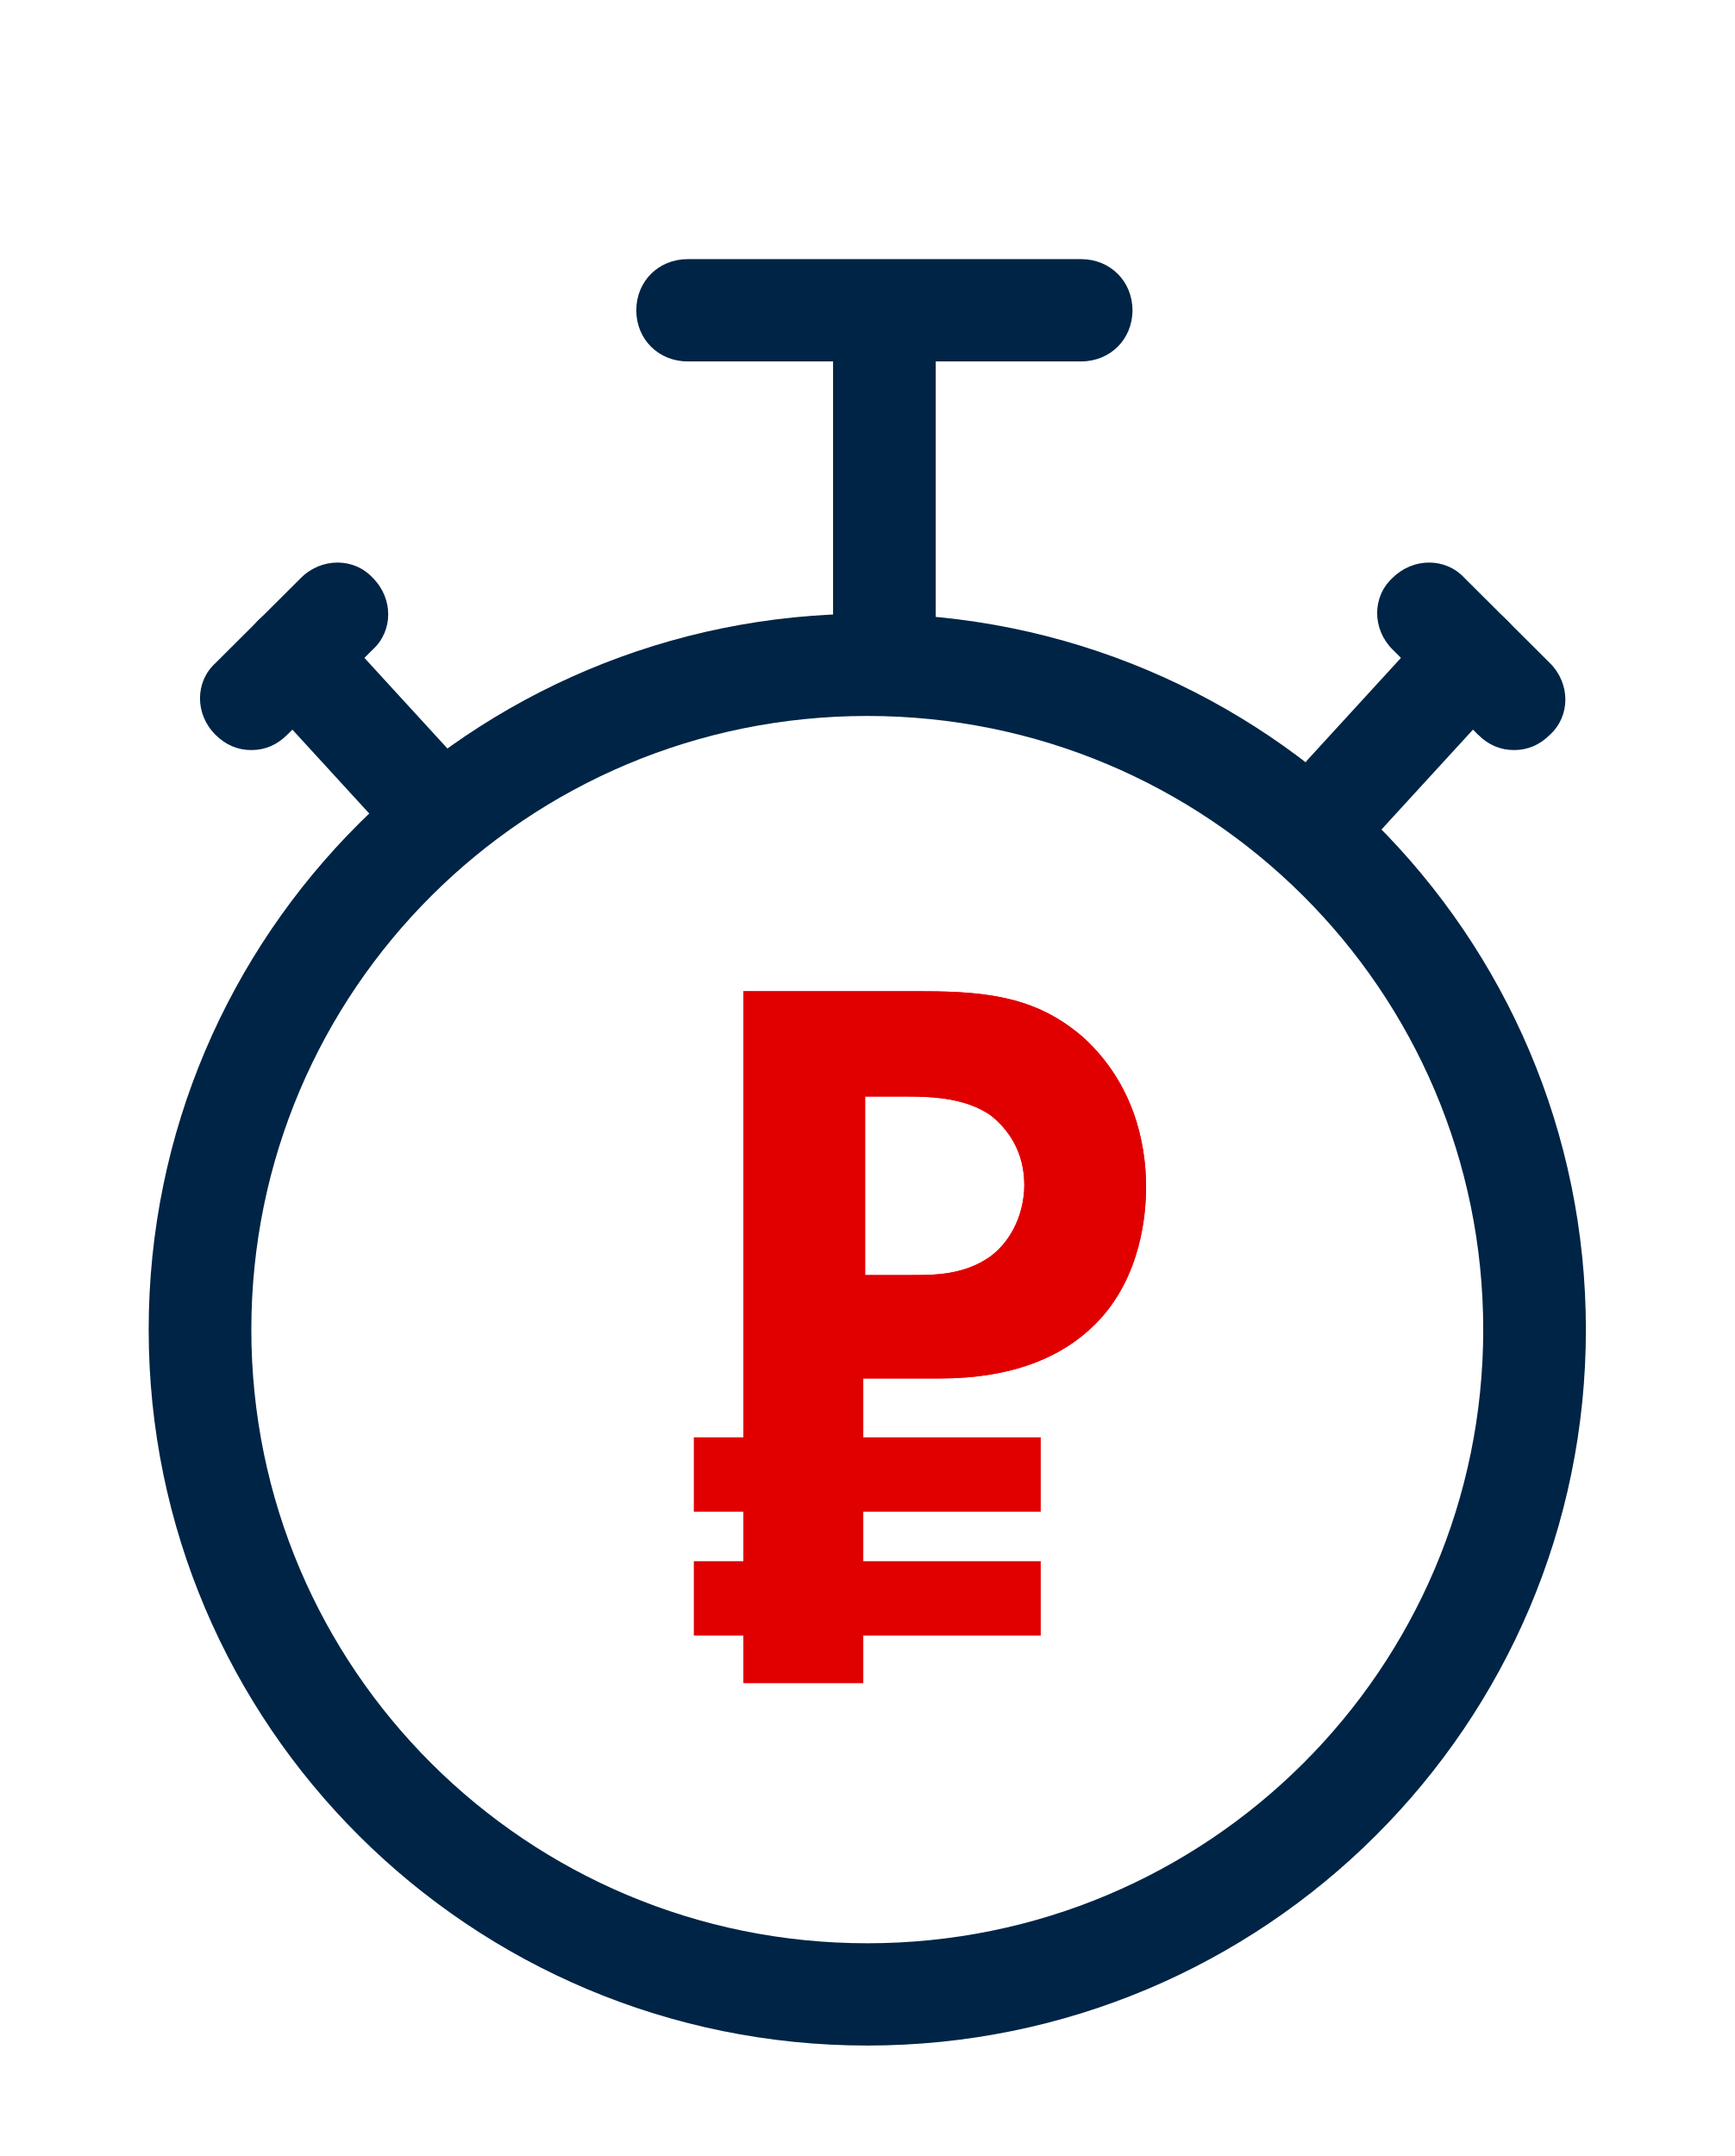
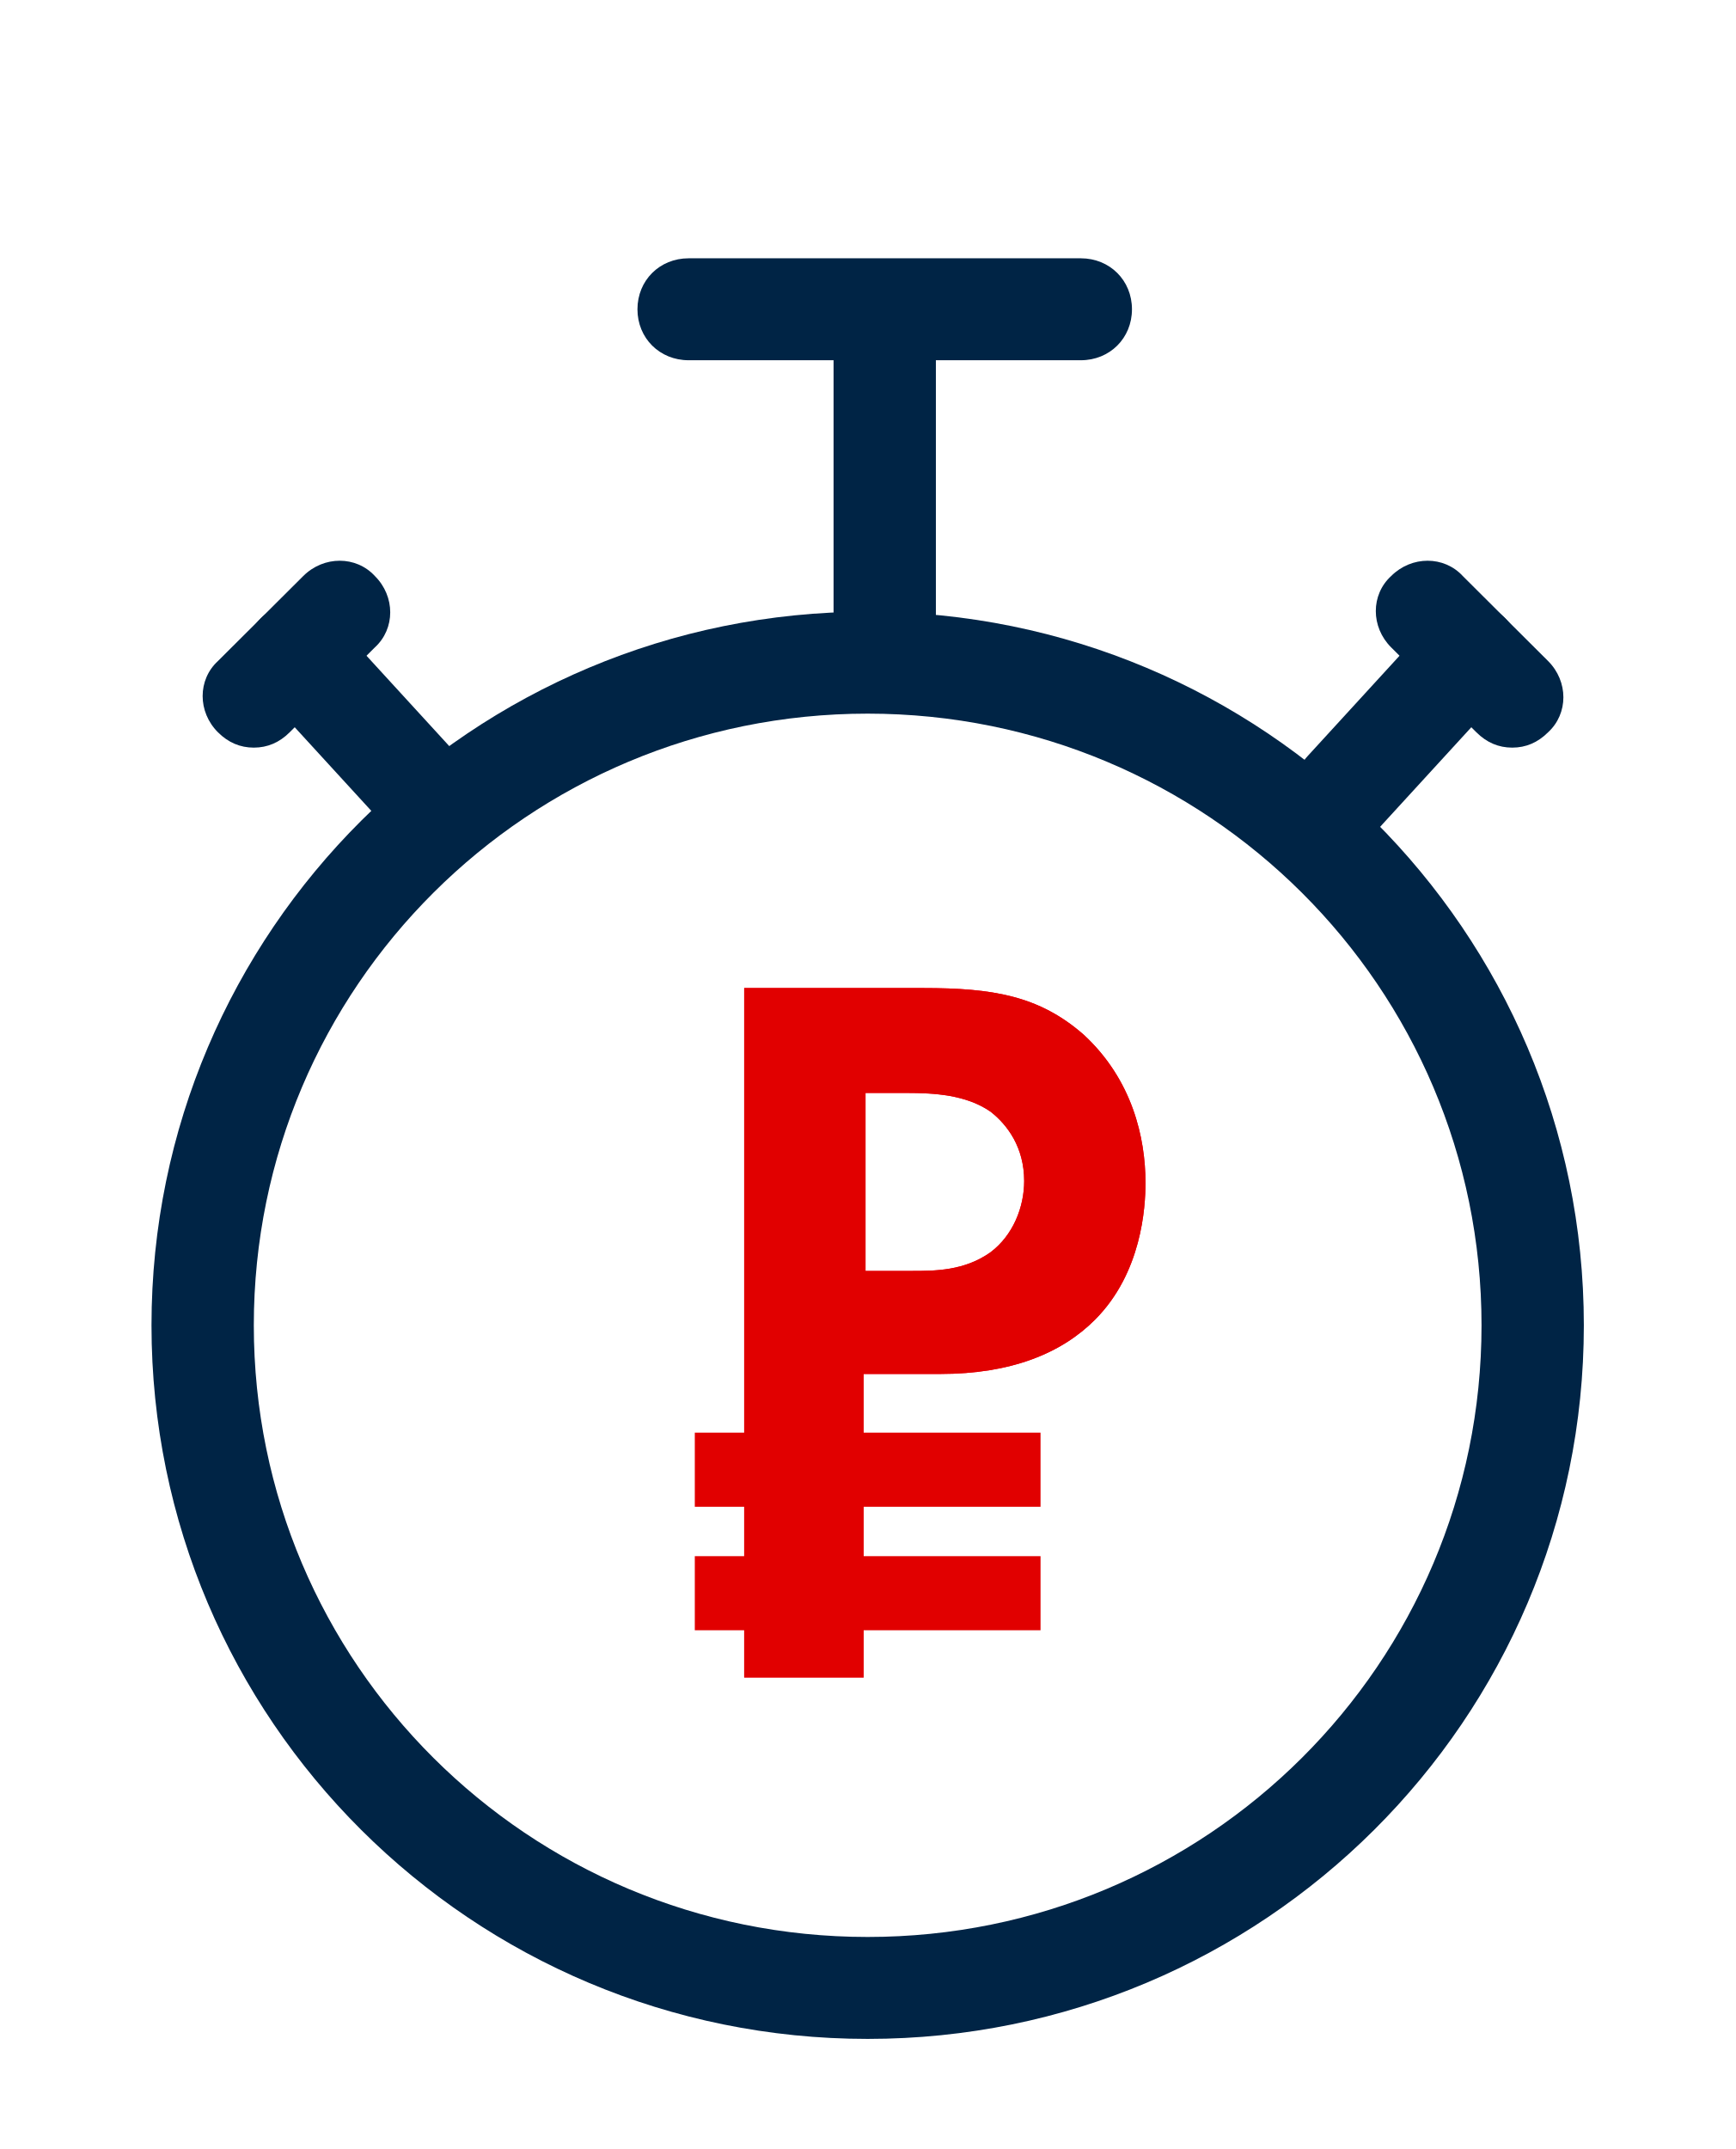
- <svg xmlns="http://www.w3.org/2000/svg" width="70" height="87" viewBox="0 0 70 87" fill="none">
+ <svg xmlns="http://www.w3.org/2000/svg" width="63" height="78" viewBox="0 0 70 87" fill="none">
  <path d="M35 82.543C18.981 82.543 6 69.611 6 53.654C6 37.696 18.981 24.764 35 24.764C51.019 24.764 64 37.696 64 53.654C64 69.611 51.019 82.543 35 82.543ZM35 28.891C21.259 28.891 10.143 39.965 10.143 53.654C10.143 67.341 21.259 78.416 35 78.416C48.74 78.416 59.857 67.341 59.857 53.654C59.857 39.965 48.74 28.891 35 28.891Z" fill="#002445" />
  <path d="M10.143 30.267C9.591 30.267 9.107 30.061 8.693 29.648C7.864 28.823 7.864 27.516 8.693 26.759L12.145 23.32C12.974 22.494 14.286 22.494 15.045 23.32C15.874 24.145 15.874 25.452 15.045 26.209L11.593 29.648C11.179 30.061 10.695 30.267 10.143 30.267Z" fill="#002445" />
  <path d="M16.91 34.05C16.357 34.05 15.805 33.844 15.391 33.362L10.35 27.86C9.591 27.034 9.66 25.727 10.488 24.971C11.317 24.214 12.629 24.283 13.388 25.108L18.429 30.611C19.188 31.436 19.119 32.743 18.291 33.5C17.876 33.844 17.393 34.05 16.91 34.05Z" fill="#002445" />
  <path d="M61.1 30.267C60.548 30.267 60.065 30.061 59.65 29.648L56.198 26.209C55.369 25.383 55.369 24.076 56.198 23.32C57.026 22.494 58.338 22.494 59.098 23.32L62.55 26.759C63.379 27.584 63.379 28.891 62.55 29.648C62.136 30.061 61.653 30.267 61.1 30.267Z" fill="#002445" />
  <path d="M54.334 34.05C53.85 34.05 53.367 33.844 52.953 33.5C52.124 32.743 52.055 31.436 52.814 30.611L57.855 25.108C58.614 24.283 59.926 24.214 60.755 24.971C61.584 25.727 61.653 27.034 60.893 27.86L55.852 33.362C55.507 33.775 54.955 34.05 54.334 34.05Z" fill="#002445" />
  <path d="M43.631 14.584H27.75C26.576 14.584 25.678 13.69 25.678 12.521C25.678 11.351 26.576 10.457 27.75 10.457H43.631C44.805 10.457 45.702 11.351 45.702 12.521C45.702 13.69 44.805 14.584 43.631 14.584Z" fill="#002445" />
  <path d="M35.69 27.653C34.517 27.653 33.619 26.759 33.619 25.59V13.552C33.619 12.383 34.517 11.489 35.69 11.489C36.864 11.489 37.762 12.383 37.762 13.552V25.59C37.762 26.759 36.864 27.653 35.69 27.653Z" fill="#002445" />
  <path d="M37.256 40C40.052 40 41.942 40.303 43.756 41.896C45.721 43.716 46.25 46.068 46.25 47.888C46.25 48.874 46.099 51.528 44.209 53.424C42.849 54.789 40.808 55.624 37.936 55.624H34.837V67.91H30V40H37.256ZM34.837 51.452H36.802C37.709 51.452 38.919 51.452 39.977 50.694C40.884 50.011 41.337 48.874 41.337 47.812C41.337 46.447 40.657 45.537 39.977 45.006C38.994 44.323 37.709 44.247 36.576 44.247H34.913V51.452H34.837Z" fill="#F4001B" />
  <path fill-rule="evenodd" clip-rule="evenodd" d="M37.256 40C40.052 40 41.942 40.303 43.756 41.896C45.721 43.716 46.25 46.068 46.25 47.888C46.25 48.874 46.099 51.528 44.209 53.424C42.849 54.789 40.808 55.624 37.936 55.624H34.837V58H42V61H34.837V63H42V66H34.837V67.91H30V66H28V63H30V61H28V58H30V40H37.256ZM34.913 51.452H36.802C37.709 51.452 38.919 51.452 39.977 50.694C40.884 50.011 41.337 48.874 41.337 47.812C41.337 46.447 40.657 45.537 39.977 45.006C38.994 44.323 37.709 44.247 36.576 44.247H34.913V51.452Z" fill="#E10000" />
</svg>
